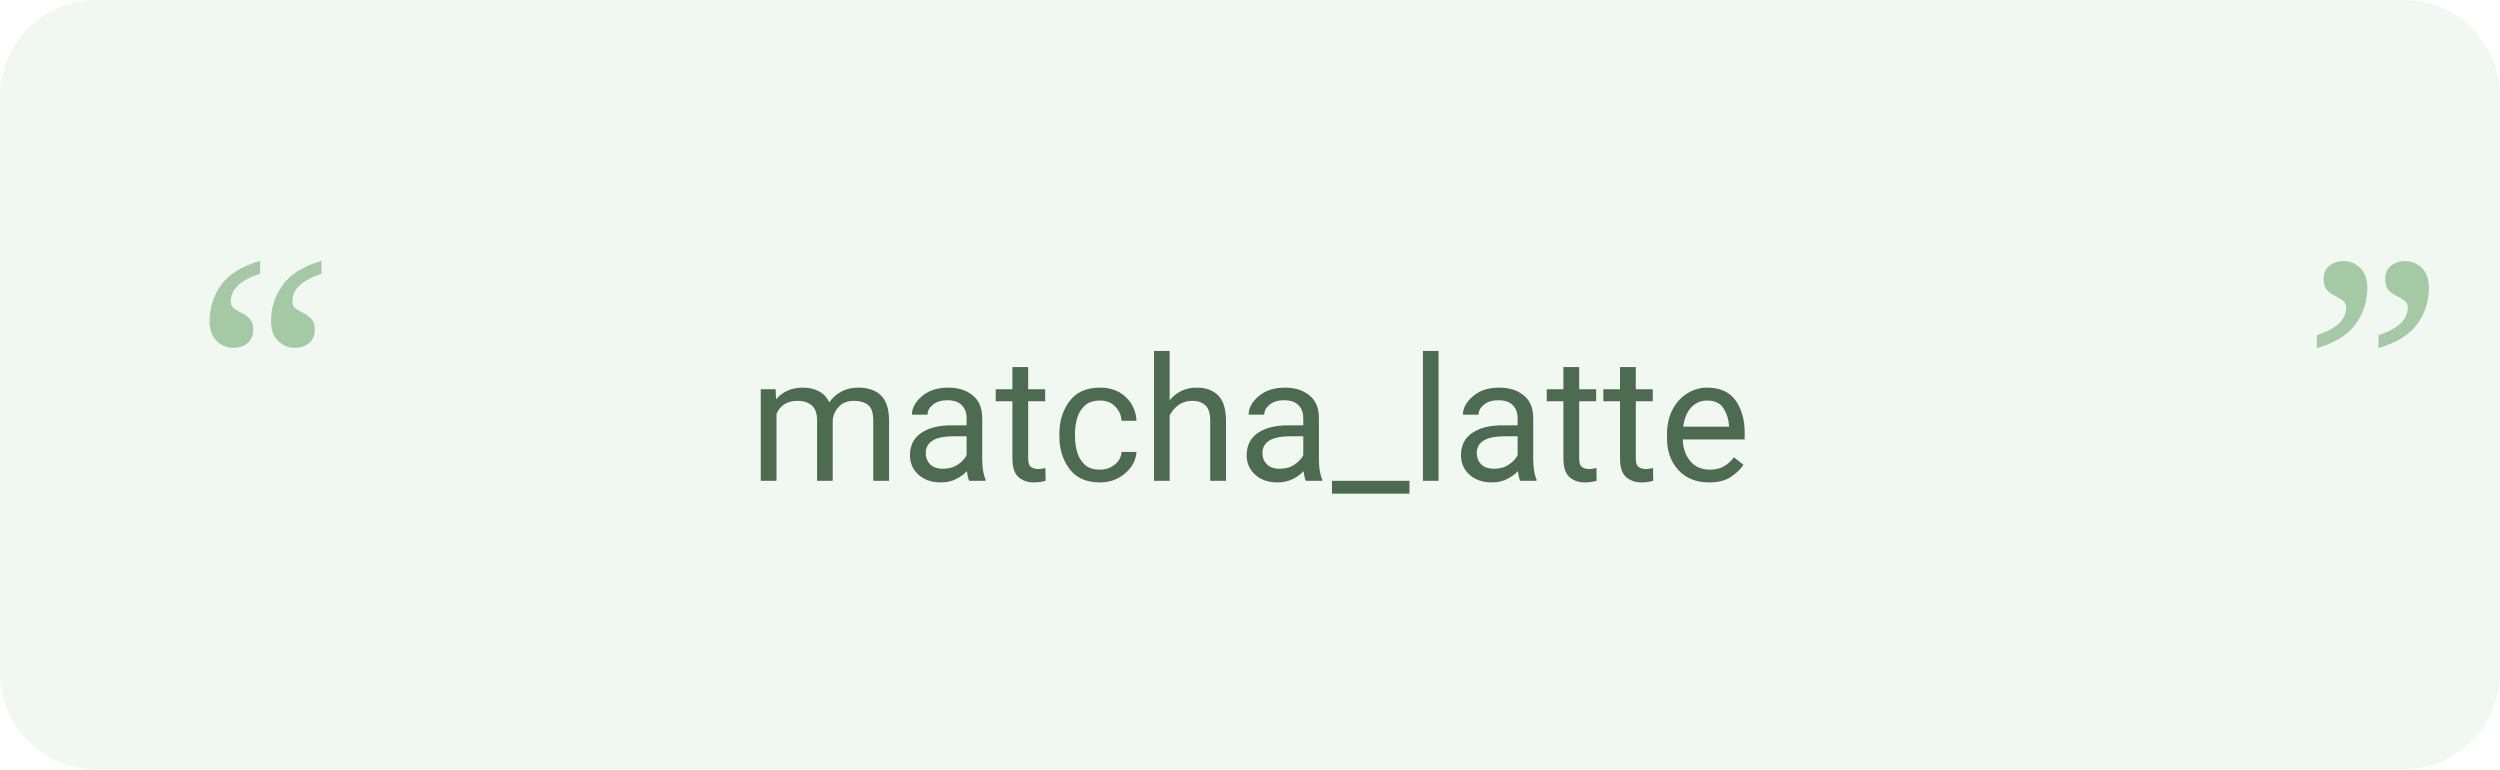
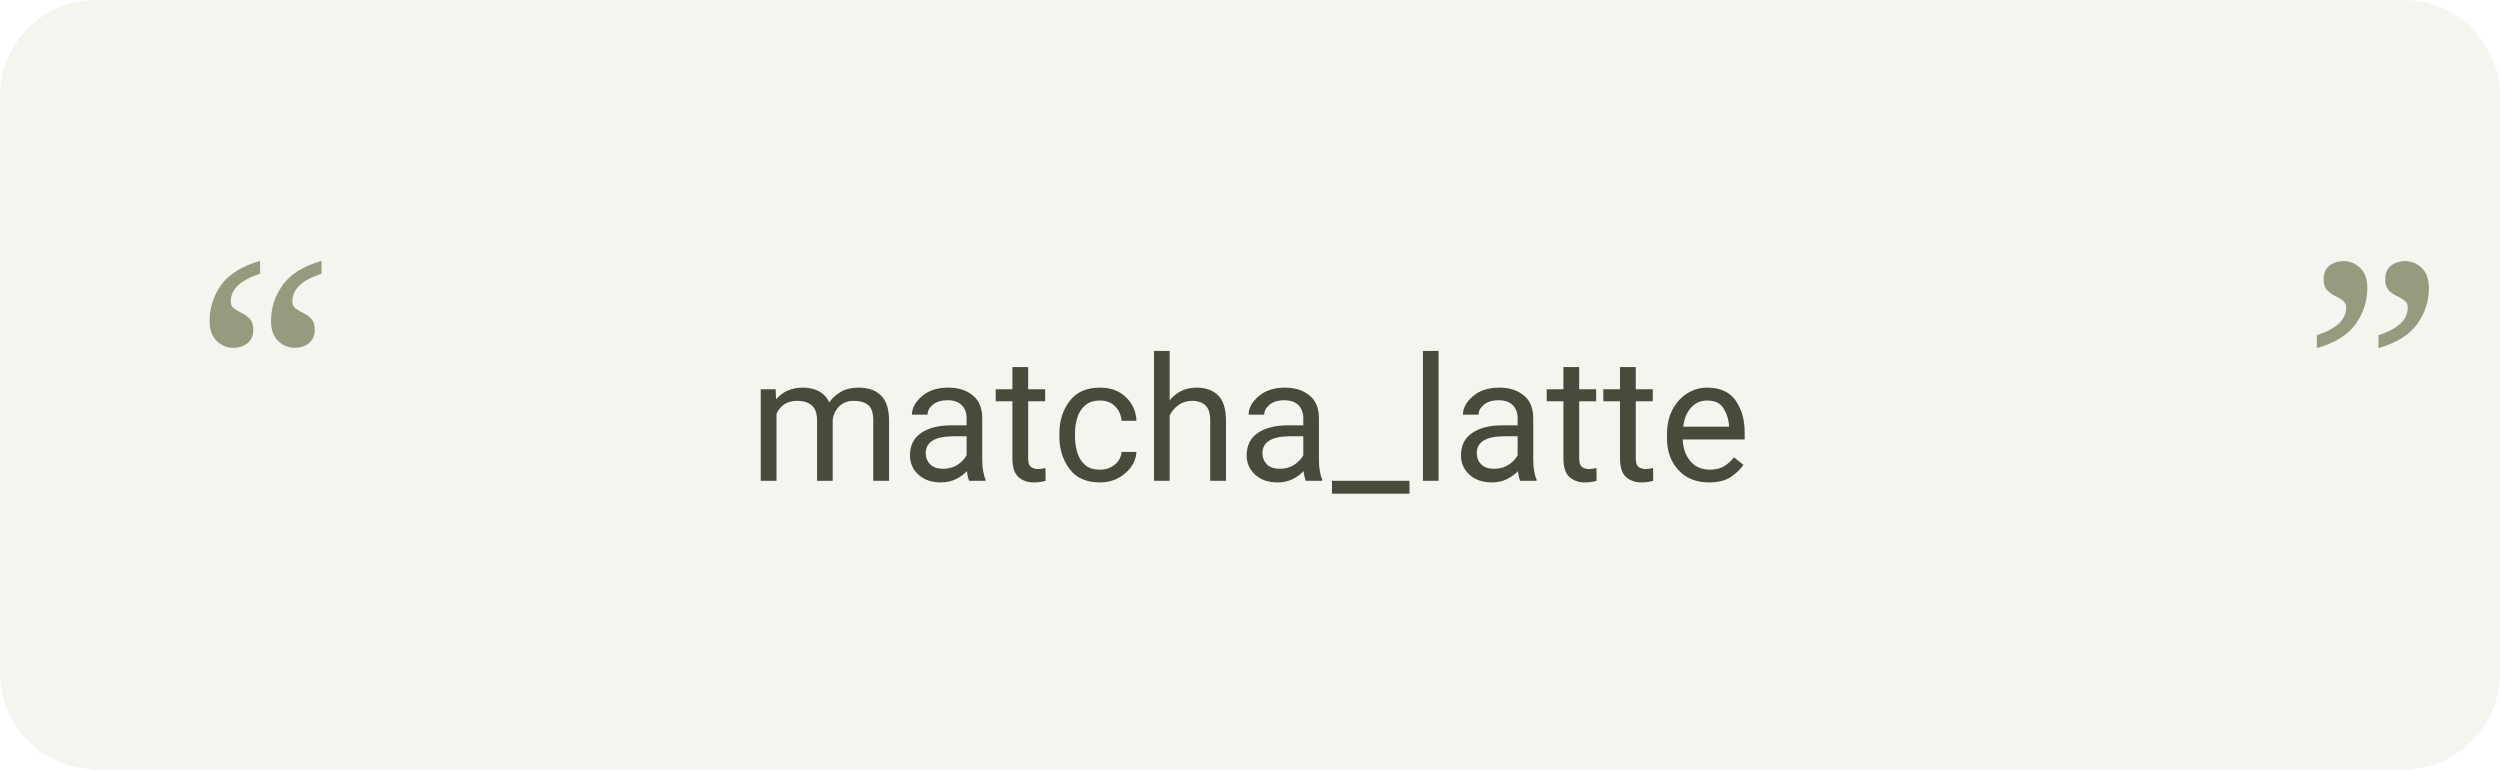
<svg xmlns="http://www.w3.org/2000/svg" width="260" height="80">
-   <rect width="260" height="80" rx="10" fill="#F1F8F1" />
-   <text x="20" y="50" fill="#A5C9A5" font-family="Georgia" font-size="32">“</text>
-   <text x="130" y="50" text-anchor="middle" font-family="Segoe UI, Roboto, Helvetica, Arial, sans-serif" font-size="18" fill="#4D6B50">matcha_latte</text>
-   <text x="240" y="50" fill="#A5C9A5" font-family="Georgia" font-size="32">”</text>
+   <rect width="260" height="80" rx="10" fill="#F5F5F0" />
+   <text x="20" y="50" fill="#959C7D" font-family="Georgia" font-size="32">“</text>
+   <text x="130" y="50" text-anchor="middle" font-family="Segoe UI, Roboto, Helvetica, Arial, sans-serif" font-size="18" fill="#484A3B">matcha_latte</text>
+   <text x="240" y="50" fill="#959C7D" font-family="Georgia" font-size="32">”</text>
</svg>
